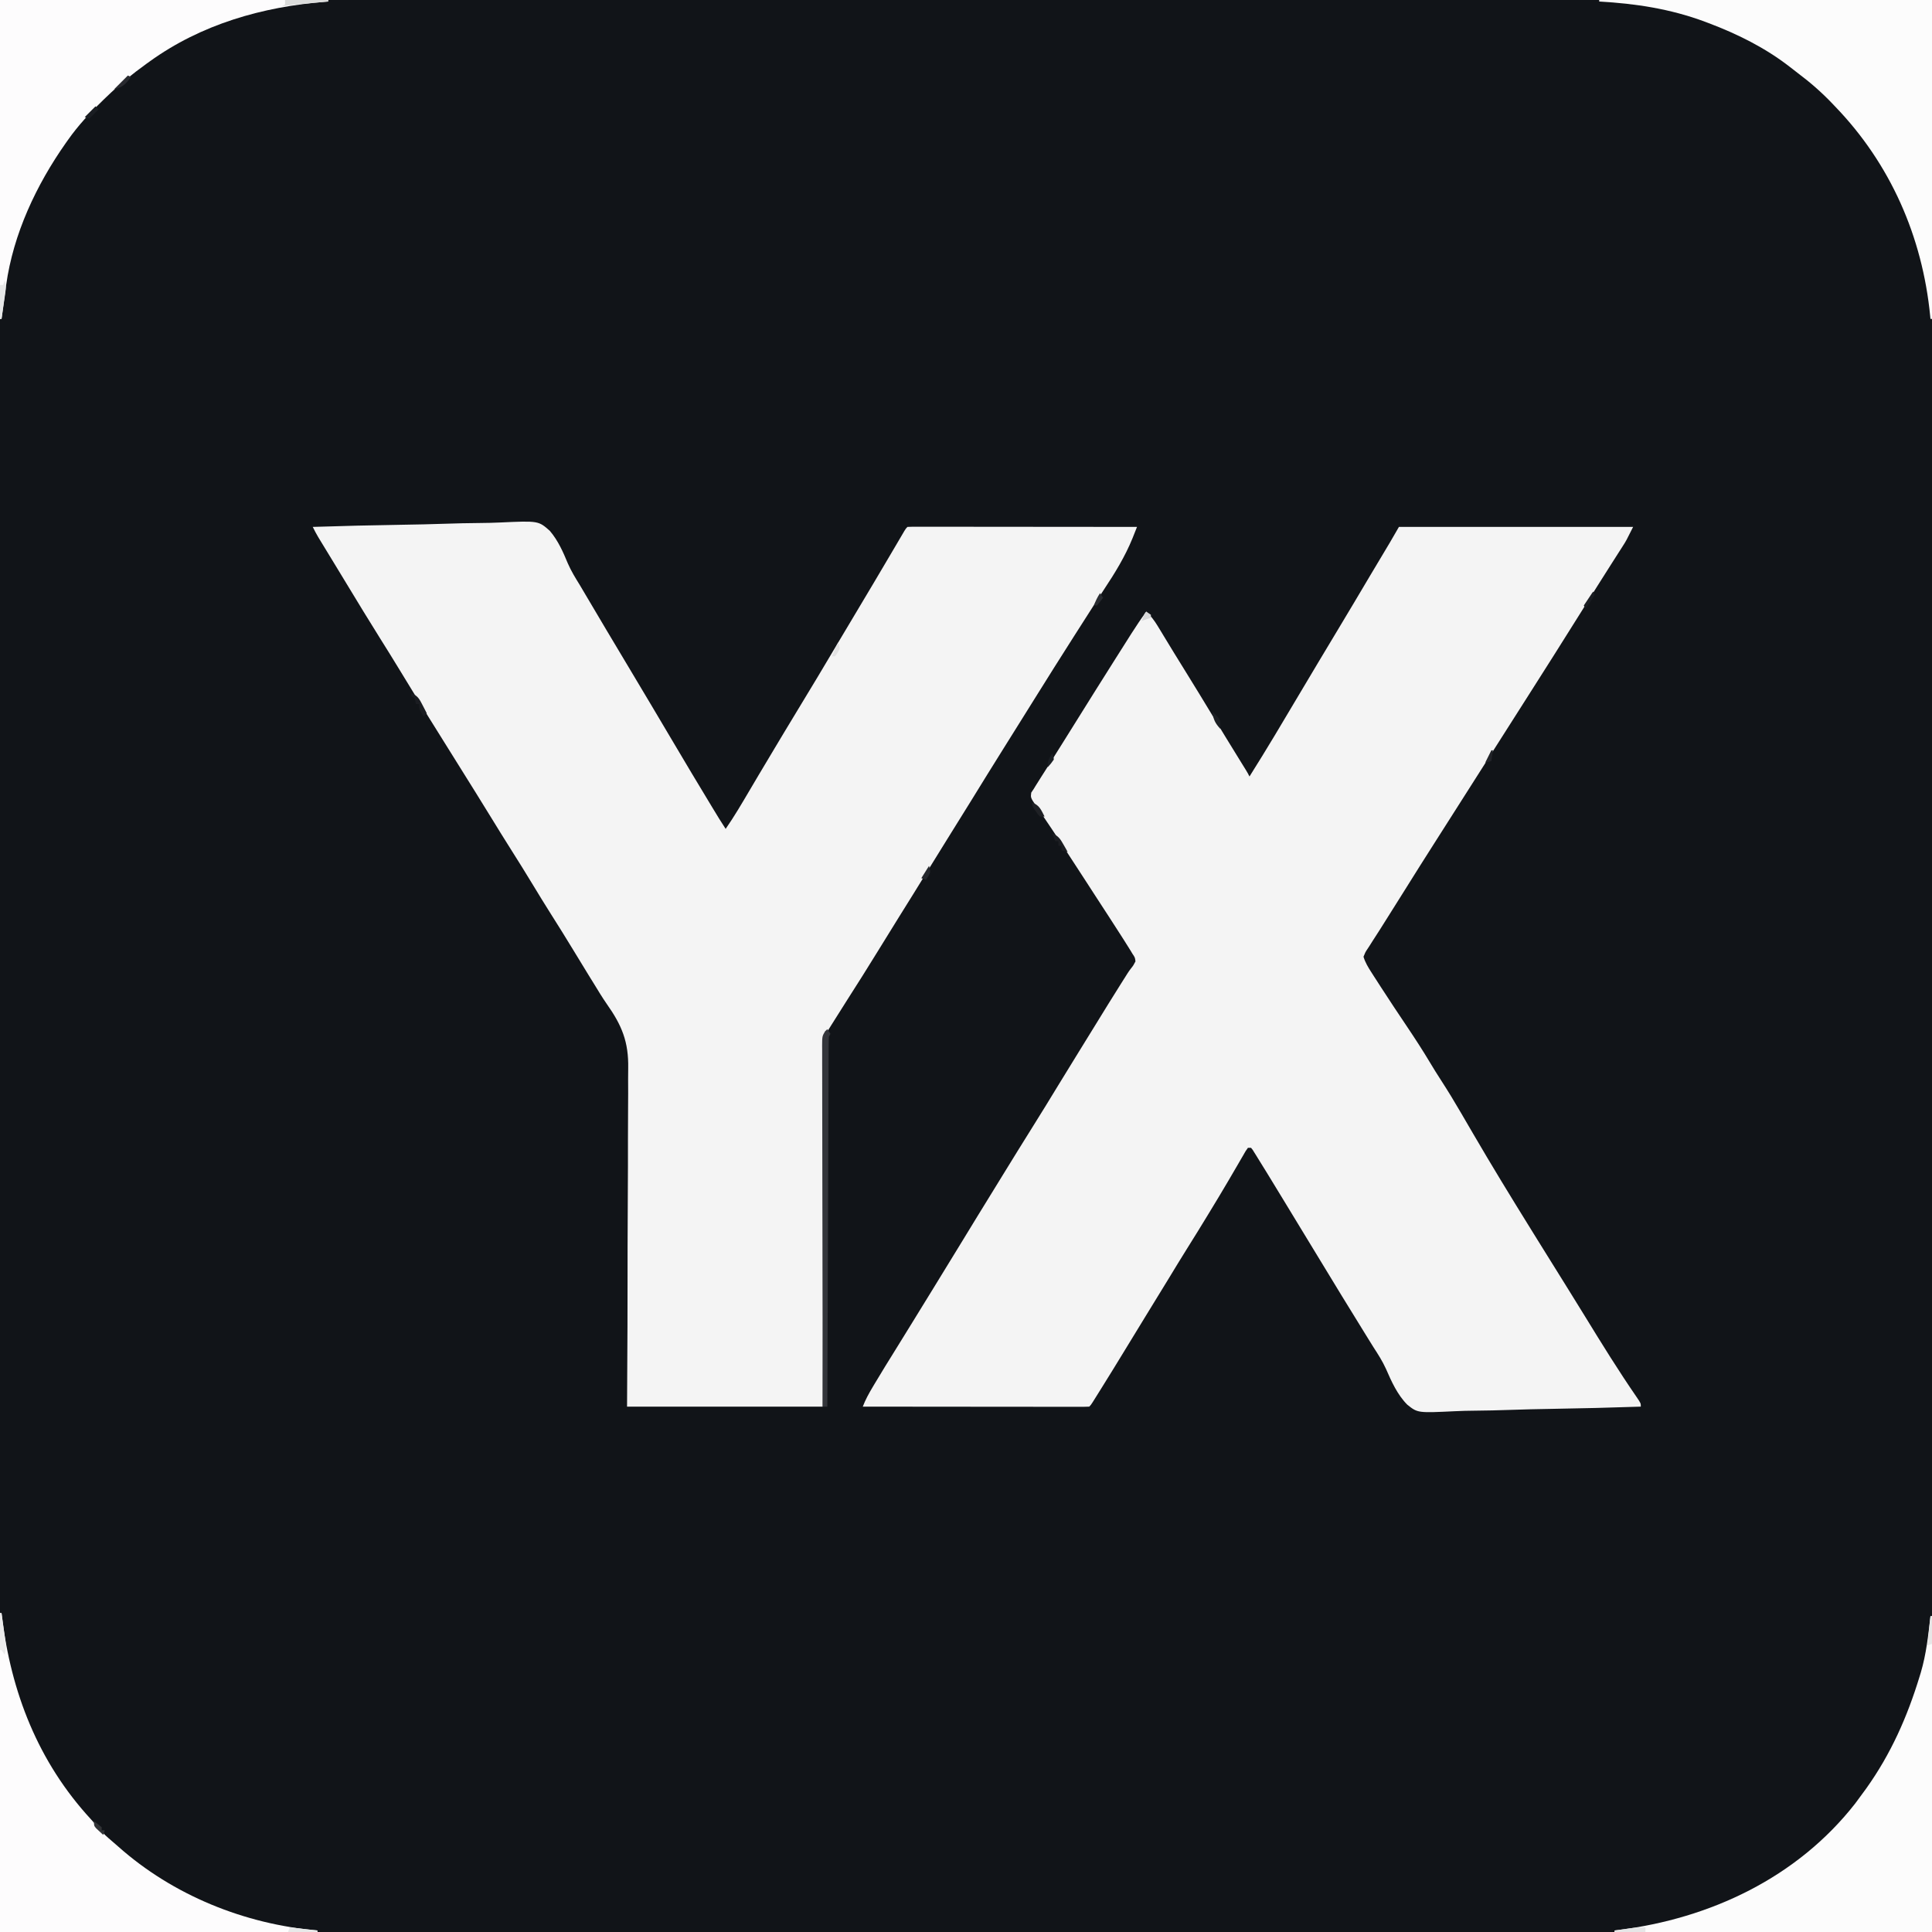
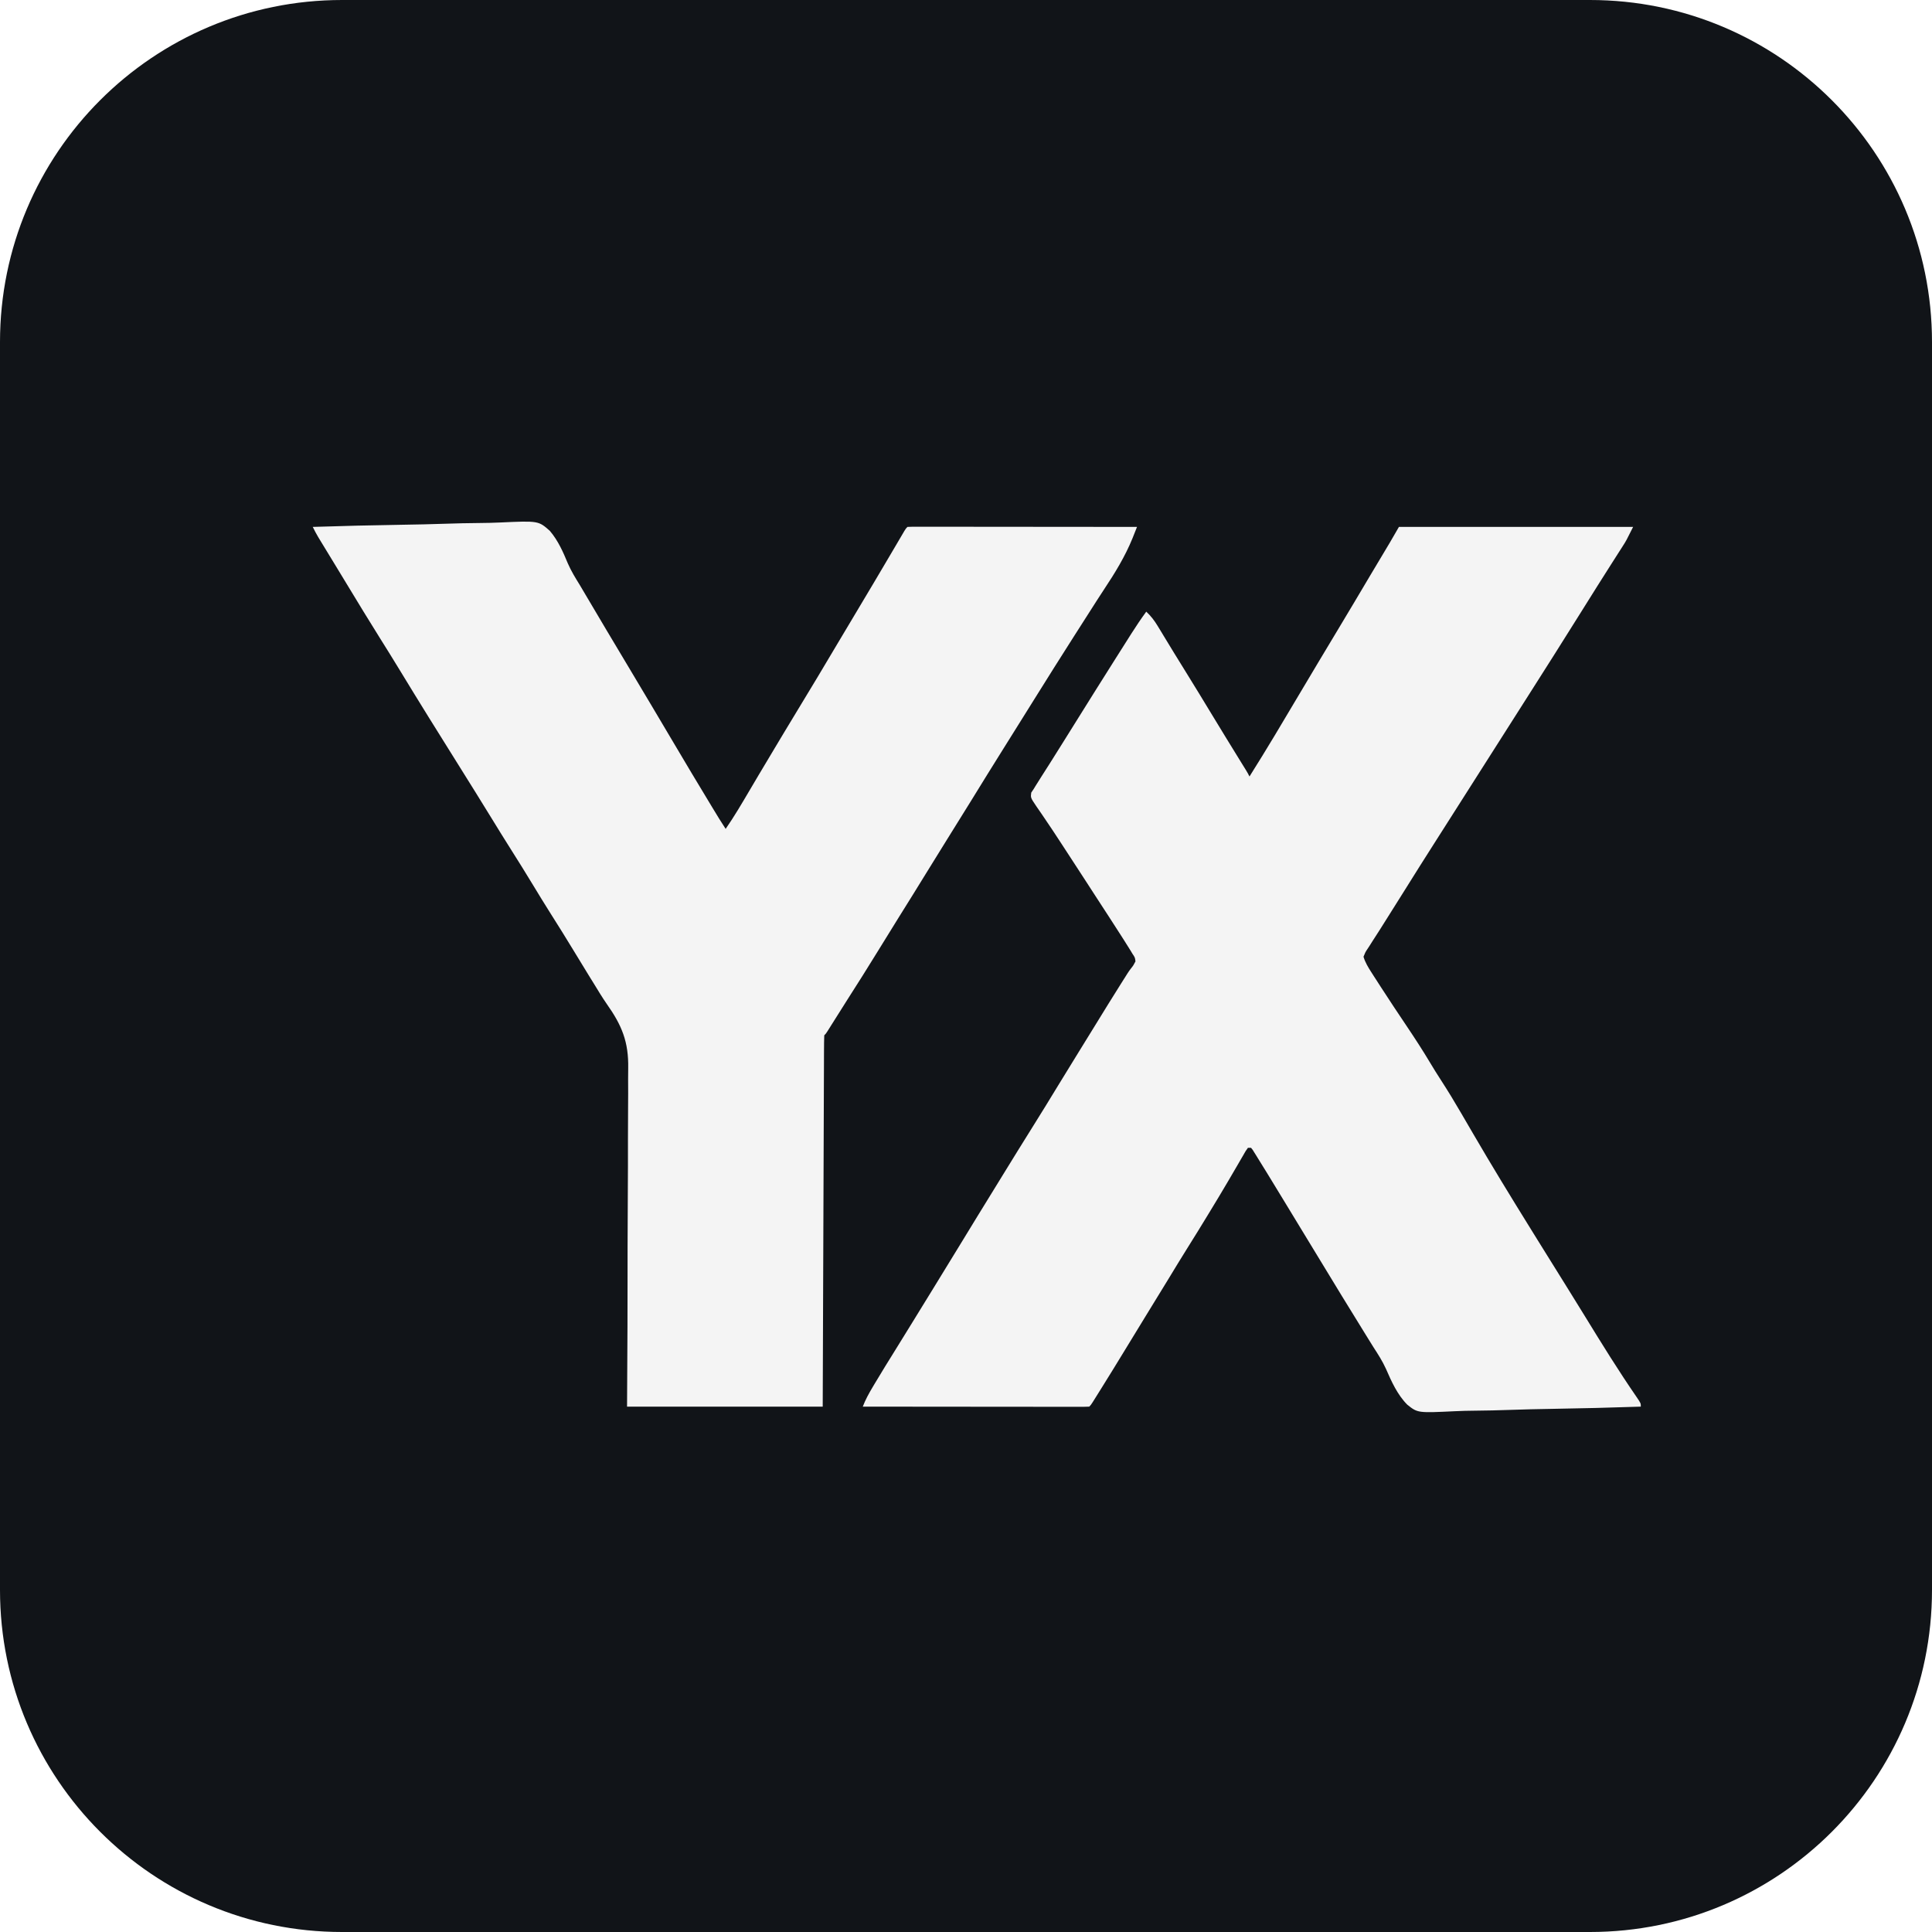
- <svg xmlns="http://www.w3.org/2000/svg" version="1.1" width="1254" height="1254">
-   <path d="M0 0 C413.82 0 827.64 0 1254 0 C1254 413.82 1254 827.64 1254 1254 C840.18 1254 426.36 1254 0 1254 C0 840.18 0 426.36 0 0 Z " fill="#111418" transform="translate(0,0)" />
+ <svg xmlns="http://www.w3.org/2000/svg" viewBox="0 0 1254 1254" width="1254" height="1254">
+   <rect width="1254" height="1254" rx="222" ry="222" fill="#111418" />
  <path d="M0 0 C50.16 0 100.32 0 152 0 C147.501 8.998 147.501 8.998 145.406 12.27 C144.94 13.003 144.473 13.736 143.993 14.491 C143.5 15.257 143.008 16.023 142.5 16.812 C141.423 18.503 140.346 20.193 139.27 21.883 C138.724 22.736 138.178 23.59 137.616 24.47 C135.127 28.368 132.656 32.277 130.188 36.188 C129.701 36.957 129.214 37.727 128.713 38.521 C124.621 45.001 120.559 51.499 116.5 58 C106.016 74.79 95.417 91.506 84.782 108.202 C81.853 112.8 78.927 117.4 76 122 C74.833 123.833 73.667 125.667 72.5 127.5 C71.922 128.407 71.345 129.315 70.75 130.25 C37.5 182.5 37.5 182.5 35.75 185.25 C34.583 187.084 33.415 188.919 32.248 190.754 C29.347 195.315 26.443 199.874 23.535 204.43 C16.795 214.996 10.109 225.594 3.478 236.23 C0.051 241.725 -3.391 247.209 -6.862 252.677 C-8.794 255.723 -10.711 258.778 -12.629 261.833 C-14.007 264.011 -15.409 266.171 -16.812 268.332 C-17.667 269.679 -18.522 271.027 -19.375 272.375 C-19.775 272.976 -20.175 273.577 -20.587 274.196 C-21.813 276.07 -21.813 276.07 -23 279 C-21.876 282.697 -20.016 285.77 -17.938 289.008 C-17.314 289.981 -16.691 290.954 -16.05 291.957 C-15.373 293.002 -14.697 294.048 -14 295.125 C-13.296 296.22 -12.592 297.315 -11.866 298.444 C-6.191 307.252 -0.37 315.961 5.469 324.661 C10.56 332.251 15.533 339.892 20.214 347.744 C22.448 351.489 24.751 355.176 27.124 358.834 C31.736 365.941 36.119 373.151 40.372 380.477 C41.474 382.375 42.58 384.271 43.687 386.167 C45.147 388.669 46.607 391.171 48.064 393.675 C60.169 414.467 72.711 434.981 85.4 455.42 C86.994 457.991 88.586 460.563 90.176 463.137 C96.487 473.348 102.833 483.536 109.205 493.708 C113.147 500.011 117.054 506.335 120.938 512.674 C131.703 530.244 142.562 547.794 154.259 564.764 C157 568.788 157 568.788 157 571 C137.738 571.656 118.479 572.149 99.208 572.451 C90.258 572.595 81.315 572.791 72.369 573.112 C64.564 573.393 56.764 573.572 48.954 573.634 C44.822 573.671 40.704 573.755 36.577 573.96 C12.169 575.13 12.169 575.13 5.442 569.755 C-1.024 563.24 -4.815 554.744 -8.432 546.438 C-10.704 541.457 -13.58 536.952 -16.562 532.375 C-17.614 530.688 -18.663 529 -19.707 527.309 C-20.238 526.454 -20.768 525.599 -21.315 524.718 C-31.959 507.547 -42.48 490.302 -52.952 473.026 C-56.925 466.472 -60.911 459.925 -64.898 453.379 C-67.79 448.632 -70.678 443.883 -73.559 439.129 C-77.025 433.411 -80.506 427.701 -84 422 C-84.577 421.059 -85.153 420.117 -85.747 419.147 C-87.406 416.447 -89.076 413.753 -90.75 411.062 C-91.252 410.245 -91.753 409.427 -92.27 408.585 C-92.733 407.847 -93.195 407.108 -93.672 406.348 C-94.075 405.698 -94.478 405.048 -94.894 404.379 C-95.259 403.924 -95.624 403.469 -96 403 C-96.66 403 -97.32 403 -98 403 C-99.538 405.131 -99.538 405.131 -101.098 407.922 C-101.726 408.997 -102.354 410.071 -103.001 411.178 C-103.337 411.759 -103.672 412.34 -104.017 412.939 C-105.802 416.032 -107.612 419.11 -109.418 422.191 C-109.793 422.833 -110.168 423.474 -110.554 424.135 C-114.589 431.03 -118.723 437.863 -122.875 444.688 C-123.417 445.579 -123.417 445.579 -123.97 446.489 C-128.377 453.737 -132.82 460.962 -137.339 468.142 C-141.431 474.655 -145.415 481.235 -149.407 487.81 C-154.582 496.328 -159.805 504.817 -165.035 513.302 C-169.404 520.394 -173.742 527.503 -178.062 534.625 C-183.092 542.909 -188.181 551.154 -193.312 559.375 C-193.965 560.423 -194.618 561.47 -195.291 562.549 C-196.193 563.991 -196.193 563.991 -197.113 565.461 C-197.647 566.315 -198.181 567.169 -198.732 568.048 C-200 570 -200 570 -201 571 C-202.898 571.097 -204.8 571.122 -206.701 571.12 C-207.939 571.122 -209.177 571.123 -210.453 571.124 C-211.838 571.121 -213.223 571.117 -214.608 571.114 C-216.056 571.113 -217.504 571.113 -218.953 571.114 C-222.897 571.114 -226.841 571.108 -230.785 571.101 C-234.902 571.095 -239.02 571.095 -243.137 571.093 C-250.939 571.09 -258.741 571.082 -266.543 571.072 C-275.423 571.061 -284.304 571.055 -293.184 571.05 C-311.456 571.04 -329.728 571.022 -348 571 C-346.293 566.569 -344.115 562.571 -341.688 558.5 C-341.029 557.389 -341.029 557.389 -340.358 556.256 C-335.848 548.679 -331.199 541.19 -326.543 533.703 C-322.738 527.585 -318.961 521.45 -315.188 515.312 C-313.829 513.104 -312.471 510.896 -311.113 508.688 C-310.435 507.584 -309.756 506.481 -309.057 505.344 C-307.012 502.02 -304.965 498.697 -302.918 495.375 C-296.586 485.099 -290.268 474.815 -284 464.5 C-277.057 453.074 -270.051 441.689 -263.037 430.307 C-261.008 427.012 -258.982 423.715 -256.957 420.418 C-250.47 409.857 -243.958 399.314 -237.375 388.812 C-231.888 380.059 -226.483 371.259 -221.124 362.426 C-216.8 355.303 -212.431 348.209 -208.037 341.129 C-204.342 335.174 -200.667 329.207 -197 323.235 C-191.46 314.212 -185.903 305.202 -180.25 296.25 C-179.773 295.494 -179.296 294.739 -178.804 293.96 C-178.359 293.257 -177.913 292.553 -177.453 291.828 C-177.041 291.171 -176.629 290.515 -176.205 289.838 C-175 288 -175 288 -173.717 286.334 C-172.38 284.655 -172.38 284.655 -171 282 C-171.306 279.493 -171.306 279.493 -173 277 C-173.362 276.39 -173.723 275.78 -174.096 275.152 C-175.466 272.889 -176.884 270.663 -178.312 268.438 C-179.106 267.192 -179.106 267.192 -179.916 265.92 C-185.38 257.361 -190.923 248.853 -196.471 240.348 C-198.74 236.863 -200.995 233.369 -203.25 229.875 C-207.203 223.757 -211.181 217.655 -215.17 211.56 C-216.636 209.319 -218.099 207.077 -219.559 204.833 C-223.007 199.541 -226.481 194.273 -230.051 189.062 C-230.667 188.151 -231.283 187.239 -231.918 186.3 C-233.07 184.6 -234.236 182.909 -235.417 181.229 C-239.102 175.745 -239.102 175.745 -238.656 172.477 C-238.11 171.659 -237.563 170.842 -237 170 C-236.647 169.415 -236.294 168.83 -235.931 168.227 C-234.598 166.019 -233.21 163.854 -231.812 161.688 C-230.721 159.977 -229.63 158.266 -228.539 156.555 C-227.673 155.199 -227.673 155.199 -226.79 153.815 C-223.728 148.999 -220.709 144.155 -217.688 139.312 C-216.414 137.273 -215.141 135.234 -213.867 133.195 C-212.578 131.13 -211.289 129.065 -210 127 C-201.558 113.476 -193.112 99.955 -184.577 86.489 C-183.452 84.713 -182.328 82.936 -181.204 81.159 C-179.326 78.188 -177.444 75.219 -175.562 72.25 C-174.983 71.333 -174.403 70.415 -173.806 69.47 C-170.674 64.536 -167.449 59.719 -164 55 C-160.93 57.865 -158.741 60.753 -156.566 64.34 C-155.604 65.917 -155.604 65.917 -154.621 67.527 C-153.942 68.652 -153.263 69.778 -152.562 70.938 C-151.844 72.119 -151.124 73.3 -150.404 74.481 C-148.95 76.866 -147.498 79.253 -146.047 81.641 C-143.247 86.236 -140.406 90.806 -137.562 95.375 C-132.189 104.034 -126.895 112.741 -121.615 121.458 C-115.429 131.67 -109.189 141.846 -102.913 152.003 C-102.282 153.025 -101.65 154.048 -101 155.102 C-100.443 156.002 -99.886 156.903 -99.312 157.831 C-98 160 -98 160 -97 162 C-85.813 144.279 -75.143 126.253 -64.452 108.23 C-56.169 94.267 -47.823 80.341 -39.453 66.429 C-32.502 54.873 -25.605 43.286 -18.738 31.681 C-14.452 24.442 -10.145 17.217 -5.797 10.016 C-3.822 6.702 -1.914 3.349 0 0 Z " fill="#F4F4F4" transform="translate(908,342)" />
  <path d="M0 0 C19.41 -0.633 38.817 -1.108 58.235 -1.399 C67.253 -1.538 76.265 -1.727 85.279 -2.037 C93.143 -2.307 101.002 -2.48 108.871 -2.54 C113.034 -2.575 117.184 -2.657 121.344 -2.855 C146.506 -4.007 146.506 -4.007 153.923 2.607 C159.197 8.811 162.461 16.177 165.549 23.65 C167.696 28.607 170.468 33.108 173.312 37.688 C174.363 39.457 175.41 41.229 176.453 43.004 C185.927 59.027 195.405 75.049 205 91 C210.052 99.398 215.06 107.822 220.062 116.25 C220.466 116.93 220.87 117.61 221.286 118.31 C225.409 125.257 229.53 132.205 233.645 139.157 C241.888 153.08 250.163 166.982 258.562 180.812 C258.929 181.416 259.295 182.019 259.672 182.64 C263.743 189.379 263.743 189.379 268 196 C273.523 188.042 278.397 179.715 283.312 171.375 C284.933 168.632 286.554 165.89 288.176 163.148 C288.574 162.474 288.973 161.8 289.383 161.105 C292.89 155.174 296.43 149.264 299.981 143.359 C301.992 140.013 303.997 136.663 306 133.312 C308.908 128.455 311.841 123.613 314.785 118.777 C323.383 104.655 331.89 90.485 340.301 76.25 C343.511 70.819 346.747 65.405 350 60 C354.676 52.226 359.314 44.43 363.938 36.625 C364.61 35.49 365.282 34.355 365.975 33.186 C369.281 27.602 372.582 22.014 375.875 16.422 C376.477 15.4 377.079 14.378 377.699 13.326 C378.835 11.397 379.97 9.468 381.103 7.538 C381.604 6.687 382.105 5.837 382.621 4.961 C383.059 4.216 383.496 3.472 383.947 2.705 C385 1 385 1 386 0 C387.924 -0.097 389.851 -0.122 391.777 -0.12 C393.032 -0.122 394.287 -0.123 395.58 -0.124 C396.984 -0.121 398.388 -0.117 399.791 -0.114 C401.259 -0.113 402.727 -0.113 404.196 -0.114 C408.193 -0.114 412.191 -0.108 416.189 -0.101 C420.362 -0.095 424.536 -0.095 428.709 -0.093 C436.617 -0.09 444.526 -0.082 452.434 -0.072 C461.435 -0.061 470.436 -0.055 479.437 -0.05 C497.958 -0.04 516.479 -0.022 535 0 C534.371 1.586 533.741 3.172 533.11 4.758 C532.583 6.082 532.583 6.082 532.046 7.434 C527.227 19.255 520.694 29.906 513.647 40.502 C510.442 45.363 507.321 50.28 504.188 55.188 C503.504 56.256 502.821 57.324 502.117 58.425 C500.077 61.616 498.039 64.808 496 68 C495.088 69.427 495.088 69.427 494.158 70.882 C485.654 84.193 477.248 97.563 468.891 110.968 C465.765 115.981 462.632 120.99 459.5 126 C458.571 127.487 458.571 127.487 457.623 129.004 C454.513 133.981 451.401 138.957 448.285 143.93 C441.132 155.351 434.033 166.804 426.981 178.289 C421.91 186.539 416.787 194.755 411.645 202.961 C407.06 210.285 402.521 217.637 398 225 C392.261 234.347 386.472 243.663 380.647 252.957 C376.036 260.321 371.48 267.718 366.938 275.125 C360.298 285.945 353.521 296.671 346.68 307.364 C343.309 312.653 339.974 317.964 336.642 323.277 C336.176 324.017 335.71 324.757 335.23 325.52 C334.822 326.17 334.414 326.821 333.993 327.491 C333 329 333 329 332 330 C331.89 333.097 331.845 336.172 331.842 339.27 C331.834 340.747 331.834 340.747 331.827 342.254 C331.811 345.582 331.803 348.909 331.795 352.237 C331.785 354.611 331.775 356.986 331.765 359.36 C331.74 365.156 331.721 370.952 331.703 376.748 C331.682 383.489 331.656 390.231 331.629 396.972 C331.581 408.995 331.538 421.018 331.497 433.042 C331.458 444.724 331.417 456.406 331.372 468.089 C331.368 469.179 331.368 469.179 331.364 470.292 C331.34 476.615 331.316 482.938 331.292 489.261 C331.188 516.507 331.095 543.754 331 571 C289.09 571 247.18 571 204 571 C204.09 553.87 204.18 536.739 204.273 519.09 C204.299 508.212 204.322 497.333 204.328 486.455 C204.332 480.736 204.336 475.016 204.342 469.297 C204.342 468.58 204.343 467.864 204.344 467.125 C204.356 455.603 204.418 444.081 204.498 432.559 C204.58 420.706 204.607 408.854 204.586 397.001 C204.576 390.355 204.591 383.71 204.665 377.064 C204.735 370.79 204.737 364.519 204.69 358.244 C204.684 355.959 204.702 353.674 204.746 351.389 C205.059 334.283 200.663 323.522 190.809 309.604 C187.854 305.351 185.192 300.922 182.5 296.5 C181.43 294.773 180.358 293.046 179.285 291.32 C175.801 285.693 172.369 280.034 168.938 274.375 C164.219 266.597 159.421 258.878 154.539 251.203 C150.614 245.015 146.797 238.767 143 232.5 C138.303 224.749 133.534 217.052 128.673 209.403 C124.449 202.744 120.312 196.033 116.188 189.312 C109.139 177.832 102.021 166.397 94.868 154.981 C81.921 134.317 69.014 113.633 56.364 92.786 C52.194 85.926 47.956 79.111 43.688 72.312 C36.443 60.766 29.36 49.125 22.307 37.461 C19.618 33.016 16.918 28.577 14.215 24.141 C13.043 22.216 11.871 20.291 10.699 18.366 C9.948 17.132 9.196 15.899 8.443 14.666 C7.4 12.955 6.358 11.243 5.316 9.531 C4.723 8.557 4.129 7.583 3.518 6.58 C2.246 4.418 1.107 2.249 0 0 Z " fill="#F4F4F4" transform="translate(203,342)" />
-   <path d="M0 0 C71.28 0 142.56 0 216 0 C216 68.31 216 136.62 216 207 C215.67 207 215.34 207 215 207 C214.941 206.368 214.881 205.737 214.82 205.086 C209.793 153.689 189.027 106.262 153 69 C152.533 68.507 152.065 68.014 151.584 67.506 C144.511 60.05 137.017 53.513 128.794 47.354 C127.028 46.021 125.289 44.659 123.551 43.289 C107.746 31.029 89.671 22.027 71 15 C70.188 14.692 69.375 14.384 68.539 14.067 C46.271 5.781 23.649 2.299 0 1 C0 0.67 0 0.34 0 0 Z " fill="#FCFCFC" transform="translate(1038,0)" />
-   <path d="M0 0 C70.29 0 140.58 0 213 0 C213 0.33 213 0.66 213 1 C212.423 1.045 211.845 1.09 211.25 1.136 C170.444 4.381 130.586 15.712 97 40 C96.386 40.441 95.771 40.881 95.138 41.335 C85.864 48.017 77.21 55.033 69 63 C68.403 63.571 67.806 64.142 67.191 64.731 C58.626 72.946 50.829 81.275 44 91 C43.595 91.572 43.19 92.143 42.772 92.732 C23.574 120.014 8.628 151.759 4 185 C3.868 185.926 3.735 186.853 3.599 187.807 C2.69 194.199 1.826 200.597 1 207 C0.67 207 0.34 207 0 207 C0 138.69 0 70.38 0 0 Z " fill="#FDFCFD" transform="translate(0,0)" />
-   <path d="M0 0 C0.33 0 0.66 0 1 0 C1 67.65 1 135.3 1 205 C-66.98 205 -134.96 205 -205 205 C-205 204.67 -205 204.34 -205 204 C-204.172 203.902 -203.345 203.804 -202.492 203.703 C-142.909 196.239 -86.524 169.744 -48.875 121.625 C-47.215 119.441 -45.6 117.228 -44 115 C-43.238 113.96 -42.476 112.919 -41.691 111.848 C-25.647 89.351 -15.039 65.374 -7 39 C-6.759 38.21 -6.518 37.419 -6.269 36.605 C-2.723 24.659 -1.408 12.345 0 0 Z " fill="#FCFCFC" transform="translate(1253,1049)" />
-   <path d="M0 0 C0.33 0 0.66 0 1 0 C1.105 0.896 1.105 0.896 1.212 1.81 C7.105 51.36 24.76 96.696 58.98 133.793 C60.739 135.715 62.408 137.676 64.062 139.688 C66.689 142.777 69.59 145.41 72.68 148.031 C74.048 149.192 75.408 150.364 76.748 151.558 C112.27 183.154 158.805 201.962 206 206 C206 206.33 206 206.66 206 207 C138.02 207 70.04 207 0 207 C0 138.69 0 70.38 0 0 Z " fill="#FDFCFD" transform="translate(0,1047)" />
-   <path d="M0 0 C0.66 0.99 1.32 1.98 2 3 C1.67 3.66 1.34 4.32 1 5 C0.892 8.124 0.845 11.227 0.842 14.352 C0.837 15.334 0.832 16.315 0.827 17.327 C0.811 20.637 0.803 23.948 0.795 27.258 C0.785 29.623 0.775 31.988 0.765 34.353 C0.74 40.121 0.721 45.889 0.703 51.658 C0.682 58.368 0.656 65.078 0.629 71.788 C0.581 83.755 0.538 95.723 0.497 107.69 C0.458 119.317 0.417 130.944 0.372 142.571 C0.368 143.645 0.368 143.645 0.364 144.742 C0.35 148.335 0.337 151.929 0.323 155.522 C0.209 185.348 0.102 215.174 0 245 C-0.99 245 -1.98 245 -3 245 C-3.068 214.366 -3.122 183.732 -3.153 153.098 C-3.157 149.483 -3.161 145.868 -3.165 142.253 C-3.166 141.534 -3.166 140.814 -3.167 140.073 C-3.18 128.413 -3.204 116.753 -3.231 105.094 C-3.259 93.133 -3.276 81.173 -3.282 69.213 C-3.286 62.494 -3.295 55.775 -3.317 49.055 C-3.337 42.735 -3.344 36.415 -3.339 30.095 C-3.34 27.772 -3.346 25.448 -3.358 23.124 C-3.372 19.959 -3.369 16.795 -3.361 13.63 C-3.37 12.704 -3.378 11.778 -3.387 10.824 C-3.343 4.587 -3.343 4.587 -1.477 1.398 C-0.99 0.937 -0.502 0.475 0 0 Z " fill="#33353A" transform="translate(537,668)" />
-   <path d="M0 0 C9.24 0 18.48 0 28 0 C28 0.33 28 0.66 28 1 C27.063 1.083 27.063 1.083 26.107 1.168 C23.238 1.423 20.369 1.68 17.5 1.938 C16.027 2.068 16.027 2.068 14.523 2.201 C8.999 2.698 3.499 3.273 -2 4 C-1.34 3.67 -0.68 3.34 0 3 C0 2.01 0 1.02 0 0 Z " fill="#DBDCDB" transform="translate(185,0)" />
-   <path d="M0 0 C0.33 0 0.66 0 1 0 C1.533 3.748 2.049 7.499 2.562 11.25 C2.714 12.313 2.865 13.377 3.021 14.473 C3.16 15.497 3.299 16.522 3.441 17.578 C3.572 18.521 3.703 19.463 3.838 20.435 C3.994 22.909 3.755 24.657 3 27 C2.34 26.01 1.68 25.02 1 24 C0.67 24 0.34 24 0 24 C0 16.08 0 8.16 0 0 Z " fill="#EBEBEB" transform="translate(0,1047)" />
-   <path d="M0 0 C1.085 3.255 0.925 4.762 0.441 8.105 C0.303 9.088 0.164 10.071 0.021 11.084 C-0.13 12.108 -0.281 13.132 -0.438 14.188 C-0.585 15.223 -0.733 16.259 -0.885 17.326 C-1.25 19.885 -1.622 22.443 -2 25 C-2.33 25 -2.66 25 -3 25 C-3 17.74 -3 10.48 -3 3 C-2.34 3 -1.68 3 -1 3 C-0.67 2.01 -0.34 1.02 0 0 Z " fill="#E7E8E8" transform="translate(3,182)" />
-   <path d="M0 0 C0 0.99 0 1.98 0 3 C-6.6 3 -13.2 3 -20 3 C-20 2.67 -20 2.34 -20 2 C-17.605 1.663 -15.209 1.33 -12.812 1 C-11.802 0.857 -11.802 0.857 -10.771 0.711 C-7.153 0.217 -3.652 -0.113 0 0 Z " fill="#E5E6E7" transform="translate(1068,1251)" />
-   <path d="M0 0 C4.127 1.489 5.297 3.808 7.25 7.625 C7.771 8.628 8.292 9.631 8.828 10.664 C9.215 11.435 9.602 12.206 10 13 C9.34 13.66 8.68 14.32 8 15 C5 10.375 5 10.375 5 7 C4.34 7 3.68 7 3 7 C2.876 6.361 2.752 5.721 2.625 5.062 C2.316 4.042 2.316 4.042 2 3 C1.34 2.67 0.68 2.34 0 2 C0 1.34 0 0.68 0 0 Z " fill="#1A1C21" transform="translate(267,450)" />
-   <path d="M0 0 C0.33 0 0.66 0 1 0 C1 5.94 1 11.88 1 18 C0.01 18.33 -0.98 18.66 -2 19 C-1.783 17.082 -1.783 17.082 -1.562 15.125 C-1.002 10.087 -0.495 5.045 0 0 Z " fill="#E7E7E7" transform="translate(1253,1049)" />
-   <path d="M0 0 C5.94 0.66 11.88 1.32 18 2 C18 2.33 18 2.66 18 3 C11.73 3 5.46 3 -1 3 C-0.67 2.01 -0.34 1.02 0 0 Z " fill="#E7E9E9" transform="translate(188,1251)" />
-   <path d="M0 0 C3.912 1.48 5.227 3.54 7.25 7.125 C8.031 8.49 8.031 8.49 8.828 9.883 C9.408 10.931 9.408 10.931 10 12 C8.68 11.67 7.36 11.34 6 11 C6 10.01 6 9.02 6 8 C5.34 8 4.68 8 4 8 C4 7.01 4 6.02 4 5 C3.34 5 2.68 5 2 5 C1.34 3.35 0.68 1.7 0 0 Z " fill="#1C1E22" transform="translate(683,541)" />
-   <path d="M0 0 C0.66 0.66 1.32 1.32 2 2 C0.02 3.98 -1.96 5.96 -4 8 C-4.99 7.67 -5.98 7.34 -7 7 C-4.69 4.69 -2.38 2.38 0 0 Z " fill="#1A1D22" transform="translate(62,69)" />
-   <path d="M0 0 C4.662 1.498 5.866 4.885 8 9 C7.01 9 6.02 9 5 9 C3.613 7.539 3.613 7.539 2.312 5.625 C1.657 4.685 1.657 4.685 0.988 3.727 C0 2 0 2 0 0 Z " fill="#1F2125" transform="translate(670,521)" />
-   <path d="M0 0 C0.66 0.33 1.32 0.66 2 1 C-1.336 5.513 -3.333 7.682 -9 9 C-6 6 -3 3 0 0 Z " fill="#292A2F" transform="translate(83,49)" />
-   <path d="M0 0 C4.94 4.716 4.94 4.716 5.125 8.688 C5.084 9.451 5.043 10.214 5 11 C1.709 7.39 0.453 4.874 0 0 Z " fill="#1C1F24" transform="translate(787,462)" />
-   <path d="M0 0 C1.707 1.281 3.374 2.618 5 4 C5 4.66 5 5.32 5 6 C5.66 6 6.32 6 7 6 C6.67 6.99 6.34 7.98 6 9 C4.991 8.072 3.993 7.132 3 6.188 C2.165 5.404 2.165 5.404 1.312 4.605 C0 3 0 3 0 0 Z " fill="#313336" transform="translate(61,1182)" />
-   <path d="M0 0 C1 4 1 4 -0.438 6.75 C-1.211 7.864 -1.211 7.864 -2 9 C-2.99 8.67 -3.98 8.34 -5 8 C-3.35 5.36 -1.7 2.72 0 0 Z " fill="#24272C" transform="translate(603,562)" />
-   <path d="M0 0 C0.33 0.66 0.66 1.32 1 2 C-0.701 5.233 -2.76 8.121 -5 11 C-5.33 10.34 -5.66 9.68 -6 9 C-4.02 6.03 -2.04 3.06 0 0 Z " fill="#1A1D22" transform="translate(1034,384)" />
-   <path d="M0 0 C0.75 1.688 0.75 1.688 1 4 C-0.938 6.75 -0.938 6.75 -3 9 C-3 4.723 -2.294 3.441 0 0 Z " fill="#1A1E23" transform="translate(683,489)" />
-   <path d="M0 0 C0.688 1.688 0.688 1.688 1 4 C-0.312 6.75 -0.312 6.75 -2 9 C-2.66 9 -3.32 9 -4 9 C-2.801 5.917 -1.523 2.937 0 0 Z " fill="#E2E2E3" transform="translate(544,417)" />
-   <path d="M0 0 C0.99 0.66 1.98 1.32 3 2 C3 2.66 3 3.32 3 4 C1.02 4.66 -0.96 5.32 -3 6 C-1.125 1.125 -1.125 1.125 0 0 Z " fill="#D8D8D9" transform="translate(744,397)" />
-   <path d="M0 0 C0.66 0.99 1.32 1.98 2 3 C0.719 4.707 -0.618 6.374 -2 8 C-2.66 8 -3.32 8 -4 8 C-2.875 5.028 -1.777 2.666 0 0 Z " fill="#282B30" transform="translate(714,385)" />
-   <path d="M0 0 C0.33 0 0.66 0 1 0 C0.67 2.31 0.34 4.62 0 7 C-1.32 7.33 -2.64 7.66 -4 8 C-2.68 5.36 -1.36 2.72 0 0 Z " fill="#212328" transform="translate(968,487)" />
</svg>
